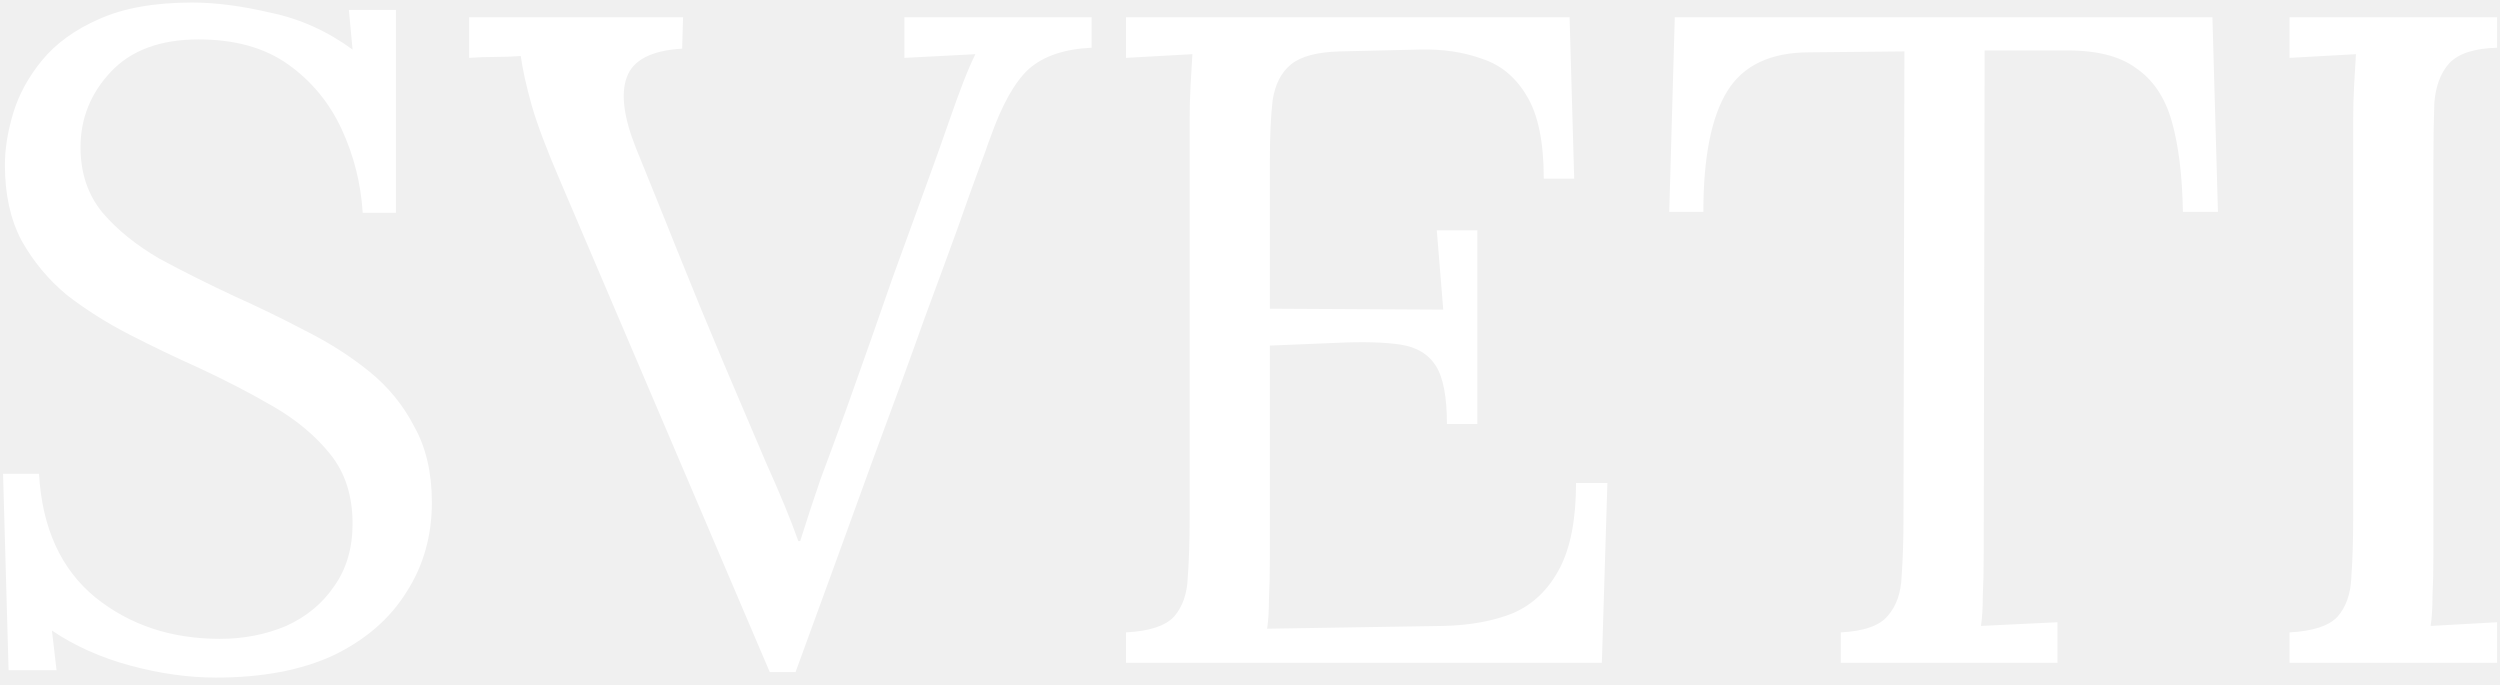
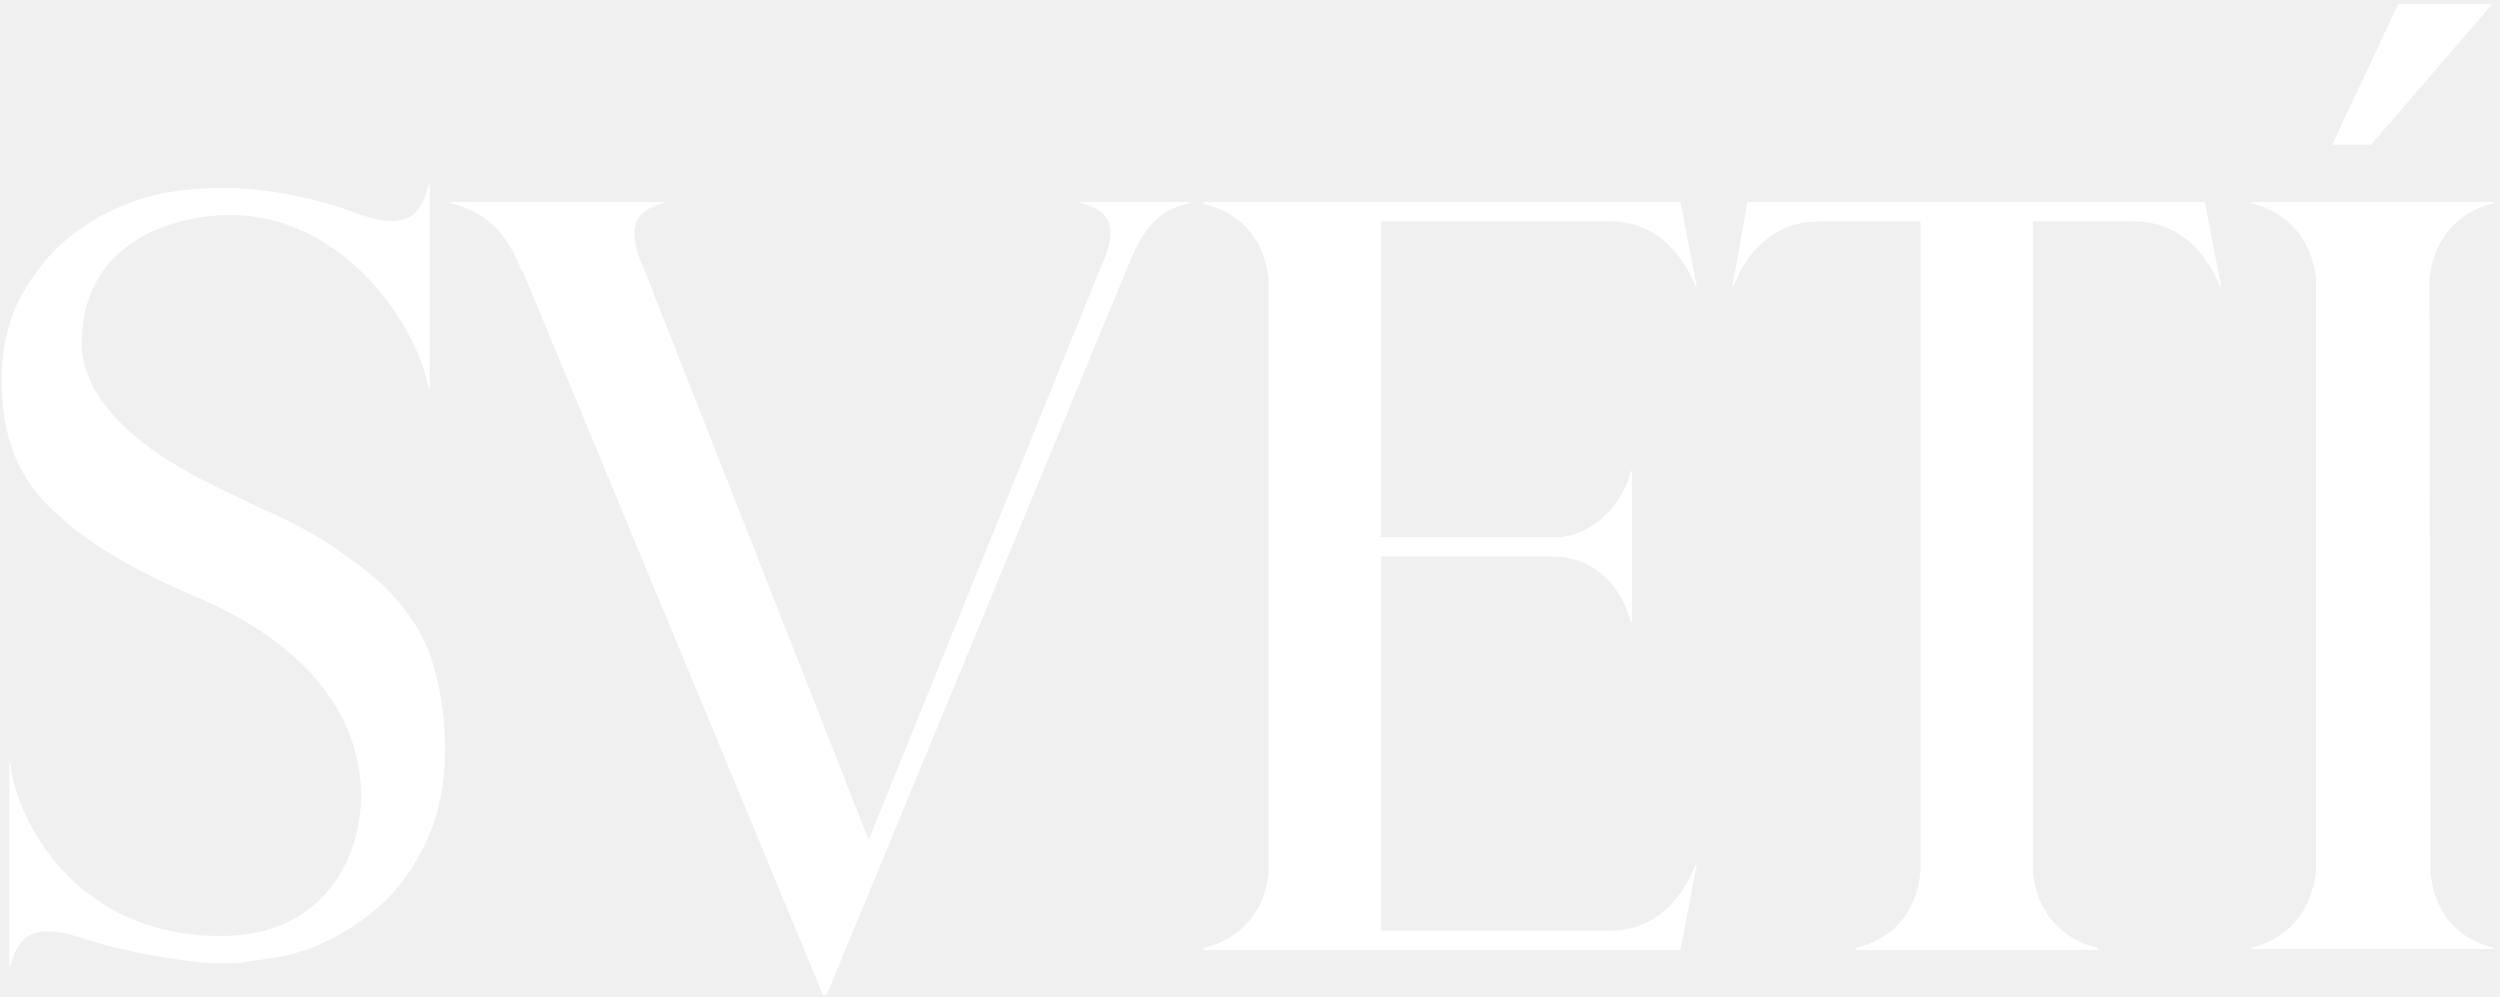
- <svg xmlns="http://www.w3.org/2000/svg" width="347" height="95" viewBox="0 0 347 95" fill="none">
-   <path d="M50.344 29.536C50.088 25.44 49.107 21.557 47.4 17.888C45.693 14.219 43.219 11.232 39.976 8.928C36.733 6.624 32.595 5.472 27.56 5.472C22.269 5.472 18.216 6.965 15.4 9.952C12.584 12.939 11.176 16.437 11.176 20.448C11.176 24.032 12.2 27.061 14.248 29.536C16.296 31.925 18.941 34.059 22.184 35.936C25.512 37.728 29.011 39.477 32.68 41.184C35.923 42.635 39.165 44.213 42.408 45.92C45.651 47.541 48.595 49.419 51.24 51.552C53.885 53.685 55.976 56.245 57.512 59.232C59.133 62.133 59.944 65.632 59.944 69.728C59.944 74.421 58.749 78.603 56.36 82.272C54.056 85.941 50.685 88.843 46.248 90.976C41.811 93.024 36.392 94.048 29.992 94.048C26.152 94.048 22.184 93.493 18.088 92.384C13.992 91.275 10.365 89.653 7.208 87.52L7.848 93.024H1.192L0.424 65.76H5.416C5.843 73.269 8.445 78.987 13.224 82.912C18.003 86.752 23.763 88.672 30.504 88.672C33.832 88.672 36.904 88.075 39.72 86.88C42.536 85.6 44.755 83.765 46.376 81.376C48.083 78.987 48.936 76.085 48.936 72.672C48.936 68.832 47.912 65.632 45.864 63.072C43.816 60.512 41.171 58.293 37.928 56.416C34.685 54.539 31.229 52.747 27.56 51.04C24.317 49.589 21.117 48.053 17.96 46.432C14.803 44.811 11.901 42.976 9.256 40.928C6.696 38.795 4.605 36.277 2.984 33.376C1.448 30.475 0.68 26.976 0.68 22.88C0.68 20.661 1.064 18.272 1.832 15.712C2.6 13.152 3.923 10.72 5.8 8.416C7.763 6.027 10.408 4.107 13.736 2.656C17.149 1.12 21.459 0.352 26.664 0.352C29.907 0.352 33.533 0.821 37.544 1.76C41.64 2.613 45.437 4.32 48.936 6.88L48.424 1.376H54.952V29.536H50.344ZM106.841 93.28L77.785 25.184C75.908 20.832 74.585 17.333 73.817 14.688C73.049 11.957 72.537 9.653 72.281 7.776C71.086 7.861 69.892 7.904 68.697 7.904C67.502 7.904 66.308 7.947 65.113 8.032V2.4H94.809L94.681 6.752C90.414 7.008 87.854 8.331 87.001 10.72C86.148 13.024 86.574 16.309 88.281 20.576C90.329 25.611 92.292 30.475 94.169 35.168C96.046 39.861 98.137 44.939 100.441 50.4C102.489 55.179 104.452 59.787 106.329 64.224C108.292 68.576 109.785 72.203 110.809 75.104H111.065C112.004 72.117 112.942 69.259 113.881 66.528C114.905 63.797 116.1 60.555 117.465 56.8C120.025 49.632 122.158 43.573 123.865 38.624C125.657 33.675 127.193 29.451 128.473 25.952C129.753 22.453 130.82 19.467 131.673 16.992C132.441 14.773 133.124 12.896 133.721 11.36C134.318 9.824 134.873 8.544 135.385 7.52C133.764 7.605 132.142 7.691 130.521 7.776C128.9 7.861 127.236 7.947 125.529 8.032V2.4H151.513V6.624C147.758 6.795 144.857 7.776 142.809 9.568C140.846 11.36 139.054 14.56 137.433 19.168C137.262 19.595 137.049 20.192 136.793 20.96C136.537 21.643 136.11 22.795 135.513 24.416C134.916 26.037 134.062 28.427 132.953 31.584C131.844 34.656 130.308 38.837 128.345 44.128C126.468 49.419 124.036 56.075 121.049 64.096C118.148 72.117 114.606 81.845 110.425 93.28H106.841ZM200.834 58.848C200.834 55.093 200.322 52.405 199.298 50.784C198.274 49.163 196.653 48.181 194.434 47.84C192.215 47.499 189.271 47.413 185.602 47.584L176.258 47.968V77.28C176.258 79.584 176.215 81.547 176.13 83.168C176.13 84.789 176.045 86.155 175.874 87.264L200.322 86.88C204.077 86.795 207.319 86.197 210.05 85.088C212.781 83.893 214.914 81.845 216.45 78.944C217.986 76.043 218.754 72.075 218.754 67.04H223.106L222.338 92H156.29V87.776C159.533 87.605 161.751 86.88 162.946 85.6C164.141 84.235 164.781 82.4 164.866 80.096C165.037 77.707 165.122 75.019 165.122 72.032V16.736C165.122 15.029 165.165 13.408 165.25 11.872C165.335 10.251 165.421 8.8 165.506 7.52C163.97 7.605 162.434 7.691 160.898 7.776C159.362 7.861 157.826 7.947 156.29 8.032V2.4H217.858L218.498 24.8H214.274C214.274 19.765 213.506 15.968 211.97 13.408C210.434 10.763 208.343 9.013 205.698 8.16C203.138 7.221 200.237 6.795 196.994 6.88L185.986 7.136C182.829 7.221 180.567 7.819 179.202 8.928C177.837 10.037 176.983 11.701 176.642 13.92C176.386 16.053 176.258 18.869 176.258 22.368V42.848L200.322 42.976L199.426 31.968H205.058V58.848H200.834ZM302.987 29.408C302.902 24.373 302.39 20.192 301.451 16.864C300.512 13.536 298.848 11.061 296.459 9.44C294.155 7.733 290.784 6.923 286.347 7.008H275.467L275.339 76.768C275.339 79.072 275.296 81.077 275.211 82.784C275.211 84.405 275.126 85.771 274.955 86.88C276.747 86.795 278.496 86.709 280.203 86.624C281.995 86.539 283.787 86.453 285.579 86.368V92H255.499V87.776C258.742 87.605 260.918 86.837 262.027 85.472C263.222 84.107 263.862 82.272 263.947 79.968C264.118 77.579 264.203 74.933 264.203 72.032L264.331 7.136L251.147 7.264C245.771 7.264 241.974 9.056 239.755 12.64C237.536 16.224 236.427 21.813 236.427 29.408H231.691L232.459 2.4H307.083L307.851 29.408H302.987ZM346.59 6.624C343.433 6.709 341.214 7.435 339.934 8.8C338.739 10.165 338.057 12 337.886 14.304C337.801 16.608 337.758 19.296 337.758 22.368V76.768C337.758 79.072 337.715 81.077 337.63 82.784C337.63 84.405 337.545 85.771 337.374 86.88C338.91 86.795 340.446 86.709 341.982 86.624C343.518 86.539 345.054 86.453 346.59 86.368V92H317.79V87.776C321.033 87.605 323.251 86.88 324.446 85.6C325.641 84.235 326.281 82.4 326.366 80.096C326.537 77.707 326.622 75.019 326.622 72.032V16.736C326.622 15.029 326.665 13.408 326.75 11.872C326.835 10.251 326.921 8.8 327.006 7.52C325.47 7.605 323.934 7.691 322.398 7.776C320.862 7.861 319.326 7.947 317.79 8.032V2.4H346.59V6.624Z" fill="white" />
+ <svg xmlns="http://www.w3.org/2000/svg" width="296" height="118" viewBox="0 0 296 118" fill="none">
+   <path d="M51.528 79.592C52.296 82.28 52.68 85.352 52.68 88.808C52.68 92.648 52.04 96.104 50.632 99.304C49.224 102.376 47.432 105.064 45 107.24C42.568 109.416 39.752 111.08 36.552 112.36C34.376 113.128 32.2 113.512 29.768 113.768C29.128 113.896 28.488 114.024 27.72 114.024C23.624 114.408 14.408 112.616 10.184 111.208C4.808 109.416 2.248 110.056 1.224 114.408H1.096V90.216H1.224C1.48 95.336 7.752 110.824 26.184 110.824C39.368 110.824 43.336 99.944 42.696 92.648C41.416 77.288 24.136 71.144 22.216 70.248C18.504 68.584 15.176 66.92 12.36 65.128C9.672 63.464 7.368 61.544 5.448 59.624C3.656 57.704 2.248 55.528 1.48 53.224C0.584 50.792 0.2 48.104 0.2 45.032C0.2 41.832 0.712 38.888 1.992 36.072C3.272 33.384 5.064 30.952 7.24 28.904C9.544 26.856 12.232 25.192 15.304 24.04C18.376 22.76 22.472 22.248 26.952 22.248C30.024 22.248 36.296 23.016 41.672 25.064C47.432 27.24 49.736 26.216 50.76 21.864H50.888V46.056H50.76C49.608 39.144 41.16 25.448 27.08 25.448C21.832 25.448 9.672 27.88 9.672 40.68C9.672 48.744 19.912 54.632 22.088 55.784C24.264 57.064 27.08 58.344 30.536 60.008C34.632 61.8 38.216 63.72 40.904 65.768C43.72 67.688 46.024 69.736 47.816 72.04C49.608 74.344 50.888 76.776 51.528 79.592ZM133.568 23.912H140.864V24.04C136.768 24.936 135.232 27.496 133.568 31.464L97.856 117.864H97.472L61.888 32.104H61.76C60.096 27.624 57.536 25.064 53.312 24.04V23.912H78.656V24.04C74.816 24.936 74.56 27.24 75.712 30.568L76.096 31.464C76.224 31.72 76.224 31.848 76.352 32.104L102.848 99.432L130.88 30.312C132.032 27.24 131.776 24.936 127.936 24.04V23.912H133.568ZM190.778 110.184C195.258 110.184 198.842 107.24 200.762 102.376H200.89L198.97 112.488H142.522V112.232C146.746 111.208 149.69 108.136 150.202 103.4V33C149.69 28.264 146.746 25.064 142.522 24.168V23.912H198.97L200.89 33.896H200.762C198.842 29.16 195.258 26.216 190.778 26.216H183.994H163.514V63.592H184.25C188.09 63.592 192.058 60.136 193.082 55.784H193.21V73.704H193.082C192.058 69.352 188.602 65.896 183.994 65.896H163.514V110.184H190.778ZM261.048 23.912L262.968 33.896H262.84C260.92 29.16 257.336 26.216 252.728 26.216H240.696V103.272C241.208 108.136 244.152 111.208 248.376 112.232V112.488H219.704V112.232C224.056 111.208 226.872 108.136 227.384 103.272V26.216H215.224C210.744 26.216 207.032 29.16 205.24 33.896H205.112L206.904 23.912H261.048ZM295.077 0.488L280.741 17.128H276.133L283.941 0.488H295.077ZM295.333 24.04C290.981 25.064 288.165 28.264 287.653 33L287.781 103.4C288.293 108.136 290.981 111.208 295.333 112.232V112.36H266.533V112.232C270.757 111.208 273.701 108.008 274.213 103.144V33C273.701 28.264 270.757 25.064 266.533 24.04V23.912H295.333V24.04Z" fill="white" />
</svg>
